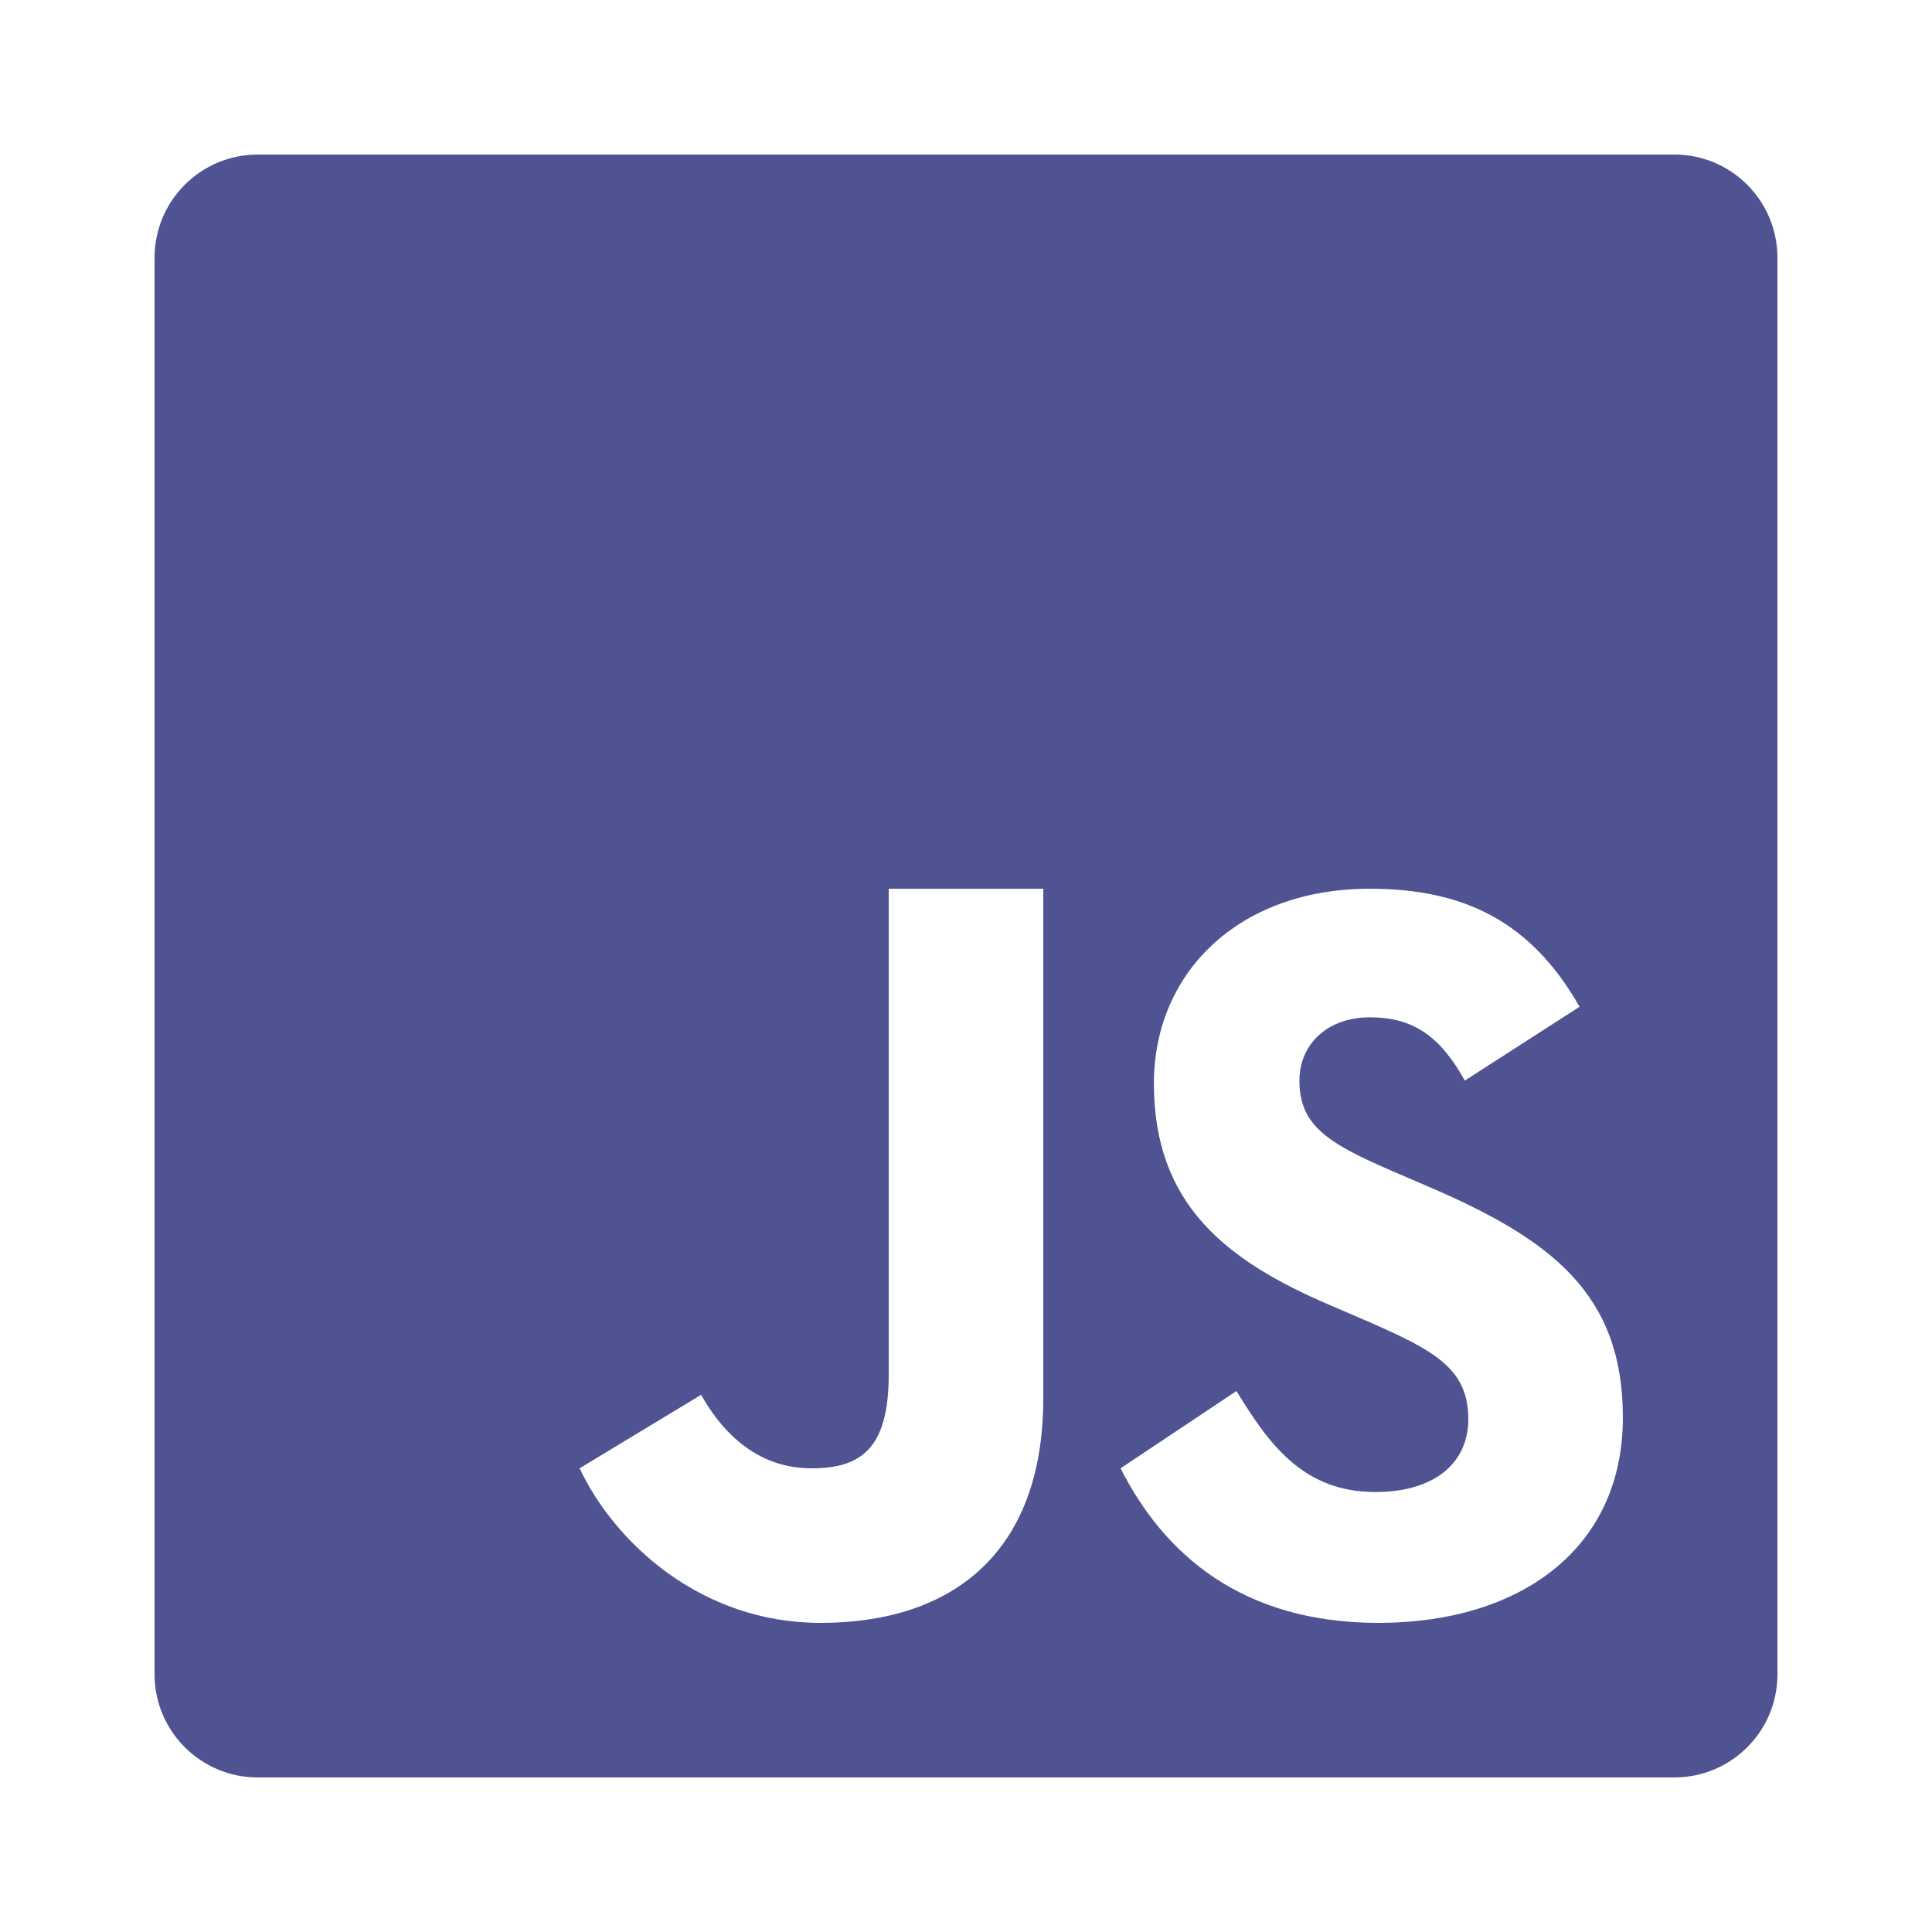
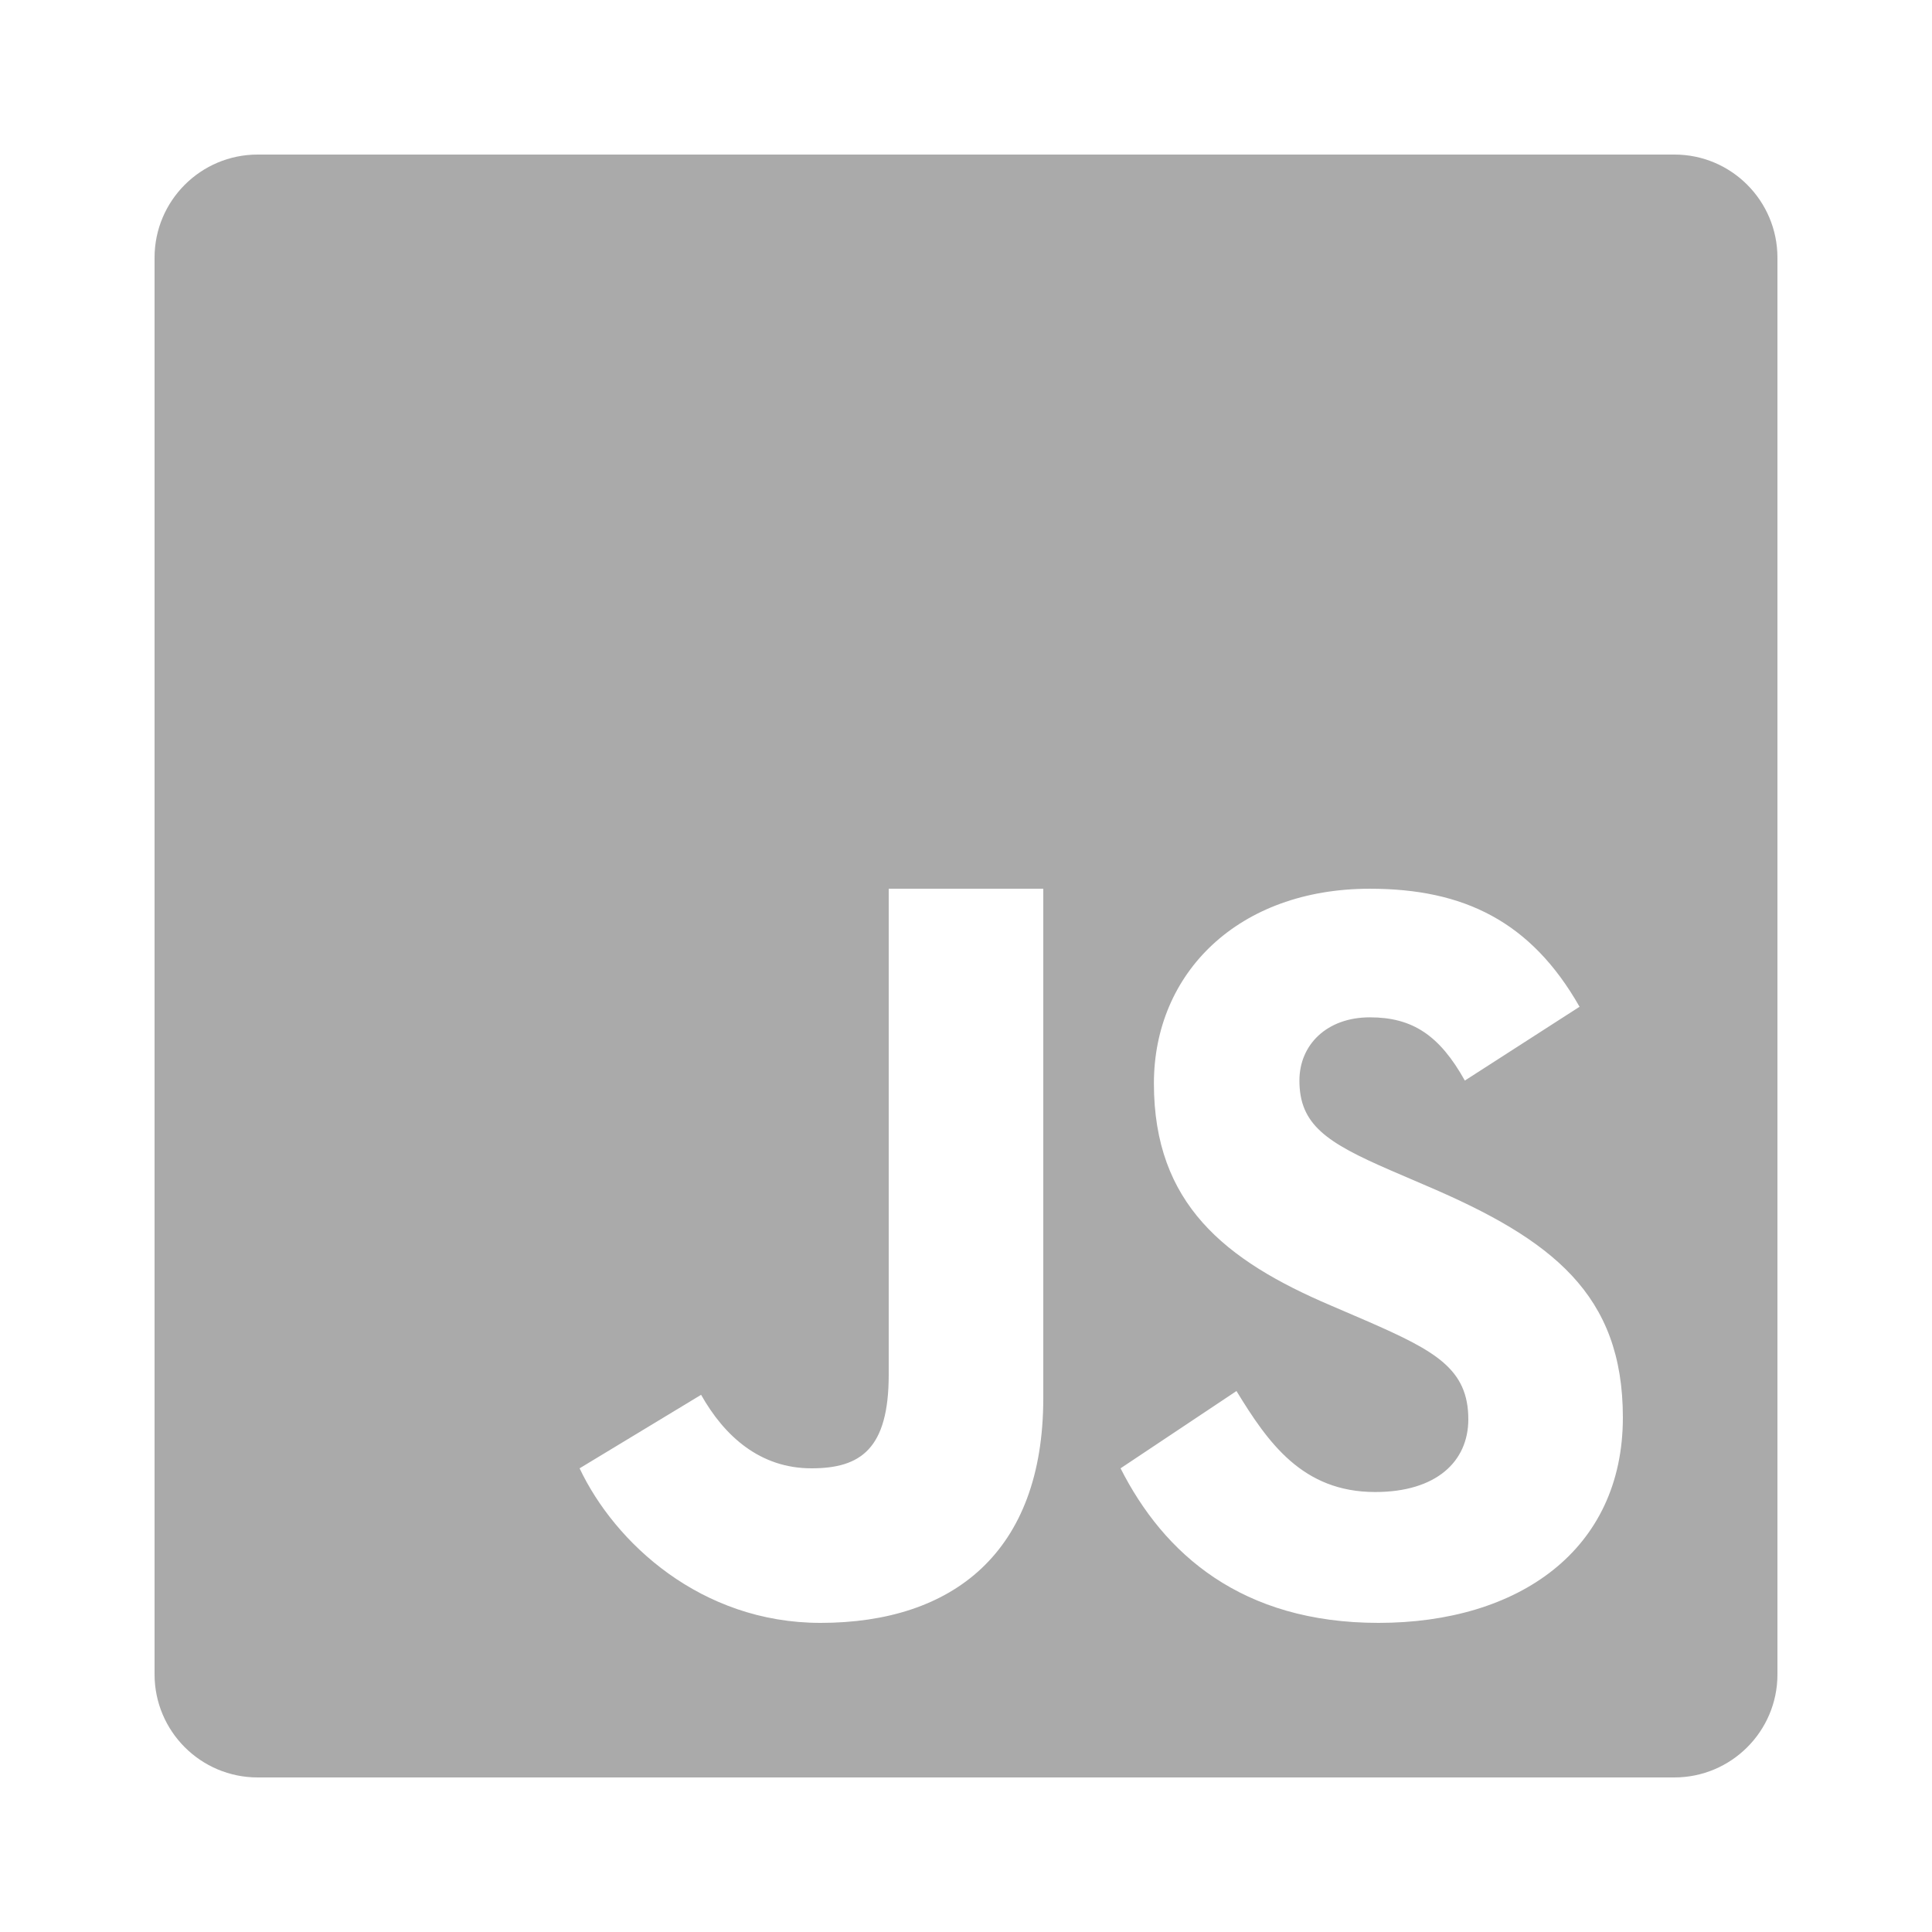
<svg xmlns="http://www.w3.org/2000/svg" x="0px" y="0px" width="100" height="100" viewBox="0 0 172 172" style=" fill:#000000;">
  <g fill="none" fill-rule="nonzero" stroke="none" stroke-width="1" stroke-linecap="butt" stroke-linejoin="miter" stroke-miterlimit="10" stroke-dasharray="" stroke-dashoffset="0" font-family="none" font-weight="none" font-size="none" text-anchor="none" style="mix-blend-mode: normal">
    <path d="M0,172v-172h172v172z" fill="none" />
-     <g fill="#505392">
+     <g fill="#aaaaaa">
      <path d="M149.076,13.76h-126.138c-5.066,0 -9.178,4.112 -9.178,9.178v126.124c0,5.066 4.112,9.178 9.178,9.178h126.124c5.066,0 9.178,-4.112 9.178,-9.164v-126.138c0,-5.066 -4.112,-9.178 -9.164,-9.178zM92.88,124.472c0,13.747 -8.062,20.008 -19.834,20.008c-10.643,0 -18.315,-7.135 -21.446,-13.76l10.817,-6.544c2.083,3.695 5.254,6.544 9.823,6.544c4.367,0 6.88,-1.707 6.88,-8.345v-43.255h13.76zM122.725,144.48c-12.188,0 -19.108,-6.141 -22.965,-13.76l10.32,-6.88c2.808,4.596 5.872,8.99 12.349,8.99c5.442,0 8.291,-2.714 8.291,-6.477c0,-4.488 -2.956,-6.087 -8.936,-8.707l-3.279,-1.411c-9.473,-4.031 -15.776,-9.084 -15.776,-19.78c0,-9.836 7.512,-17.334 19.229,-17.334c8.345,0 14.338,2.902 18.665,10.508l-10.213,6.571c-2.257,-4.045 -4.676,-5.63 -8.452,-5.63c-3.843,0 -6.275,2.446 -6.275,5.63c0,3.937 2.432,5.523 8.062,7.968l3.279,1.411c11.167,4.77 17.455,9.648 17.455,20.613c0,11.812 -9.285,18.288 -21.755,18.288z" />
    </g>
  </g>
</svg>
